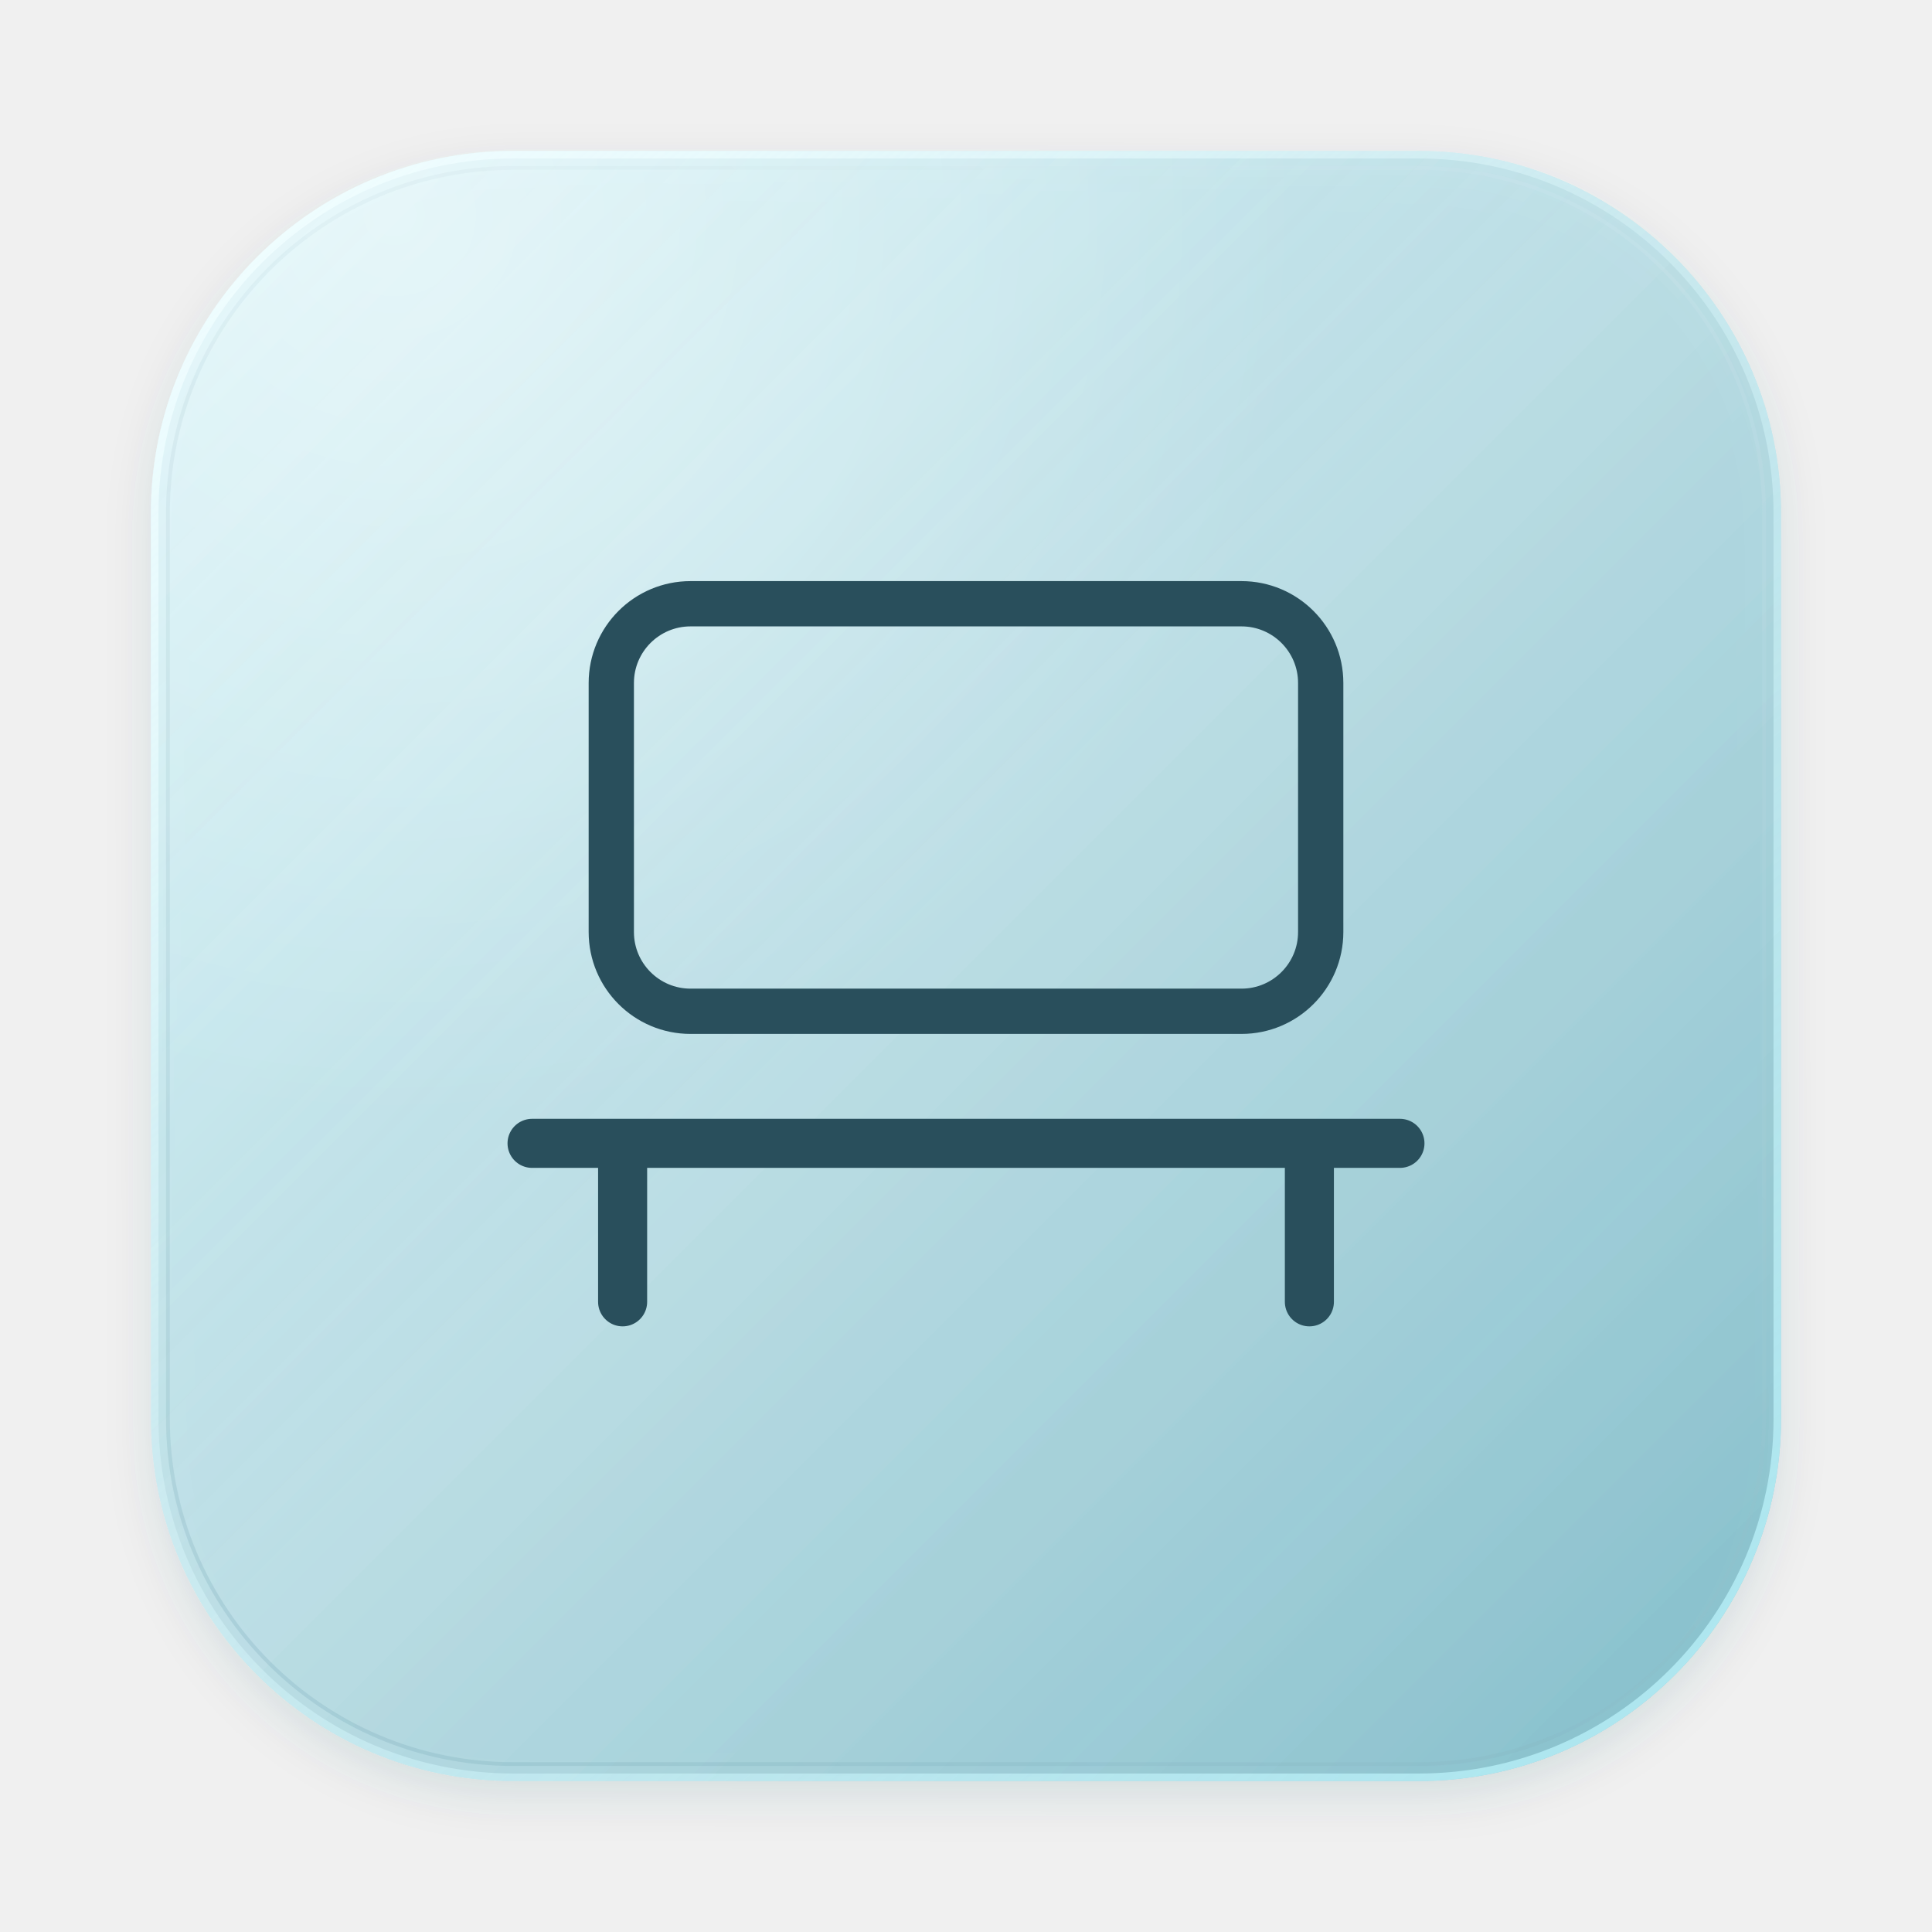
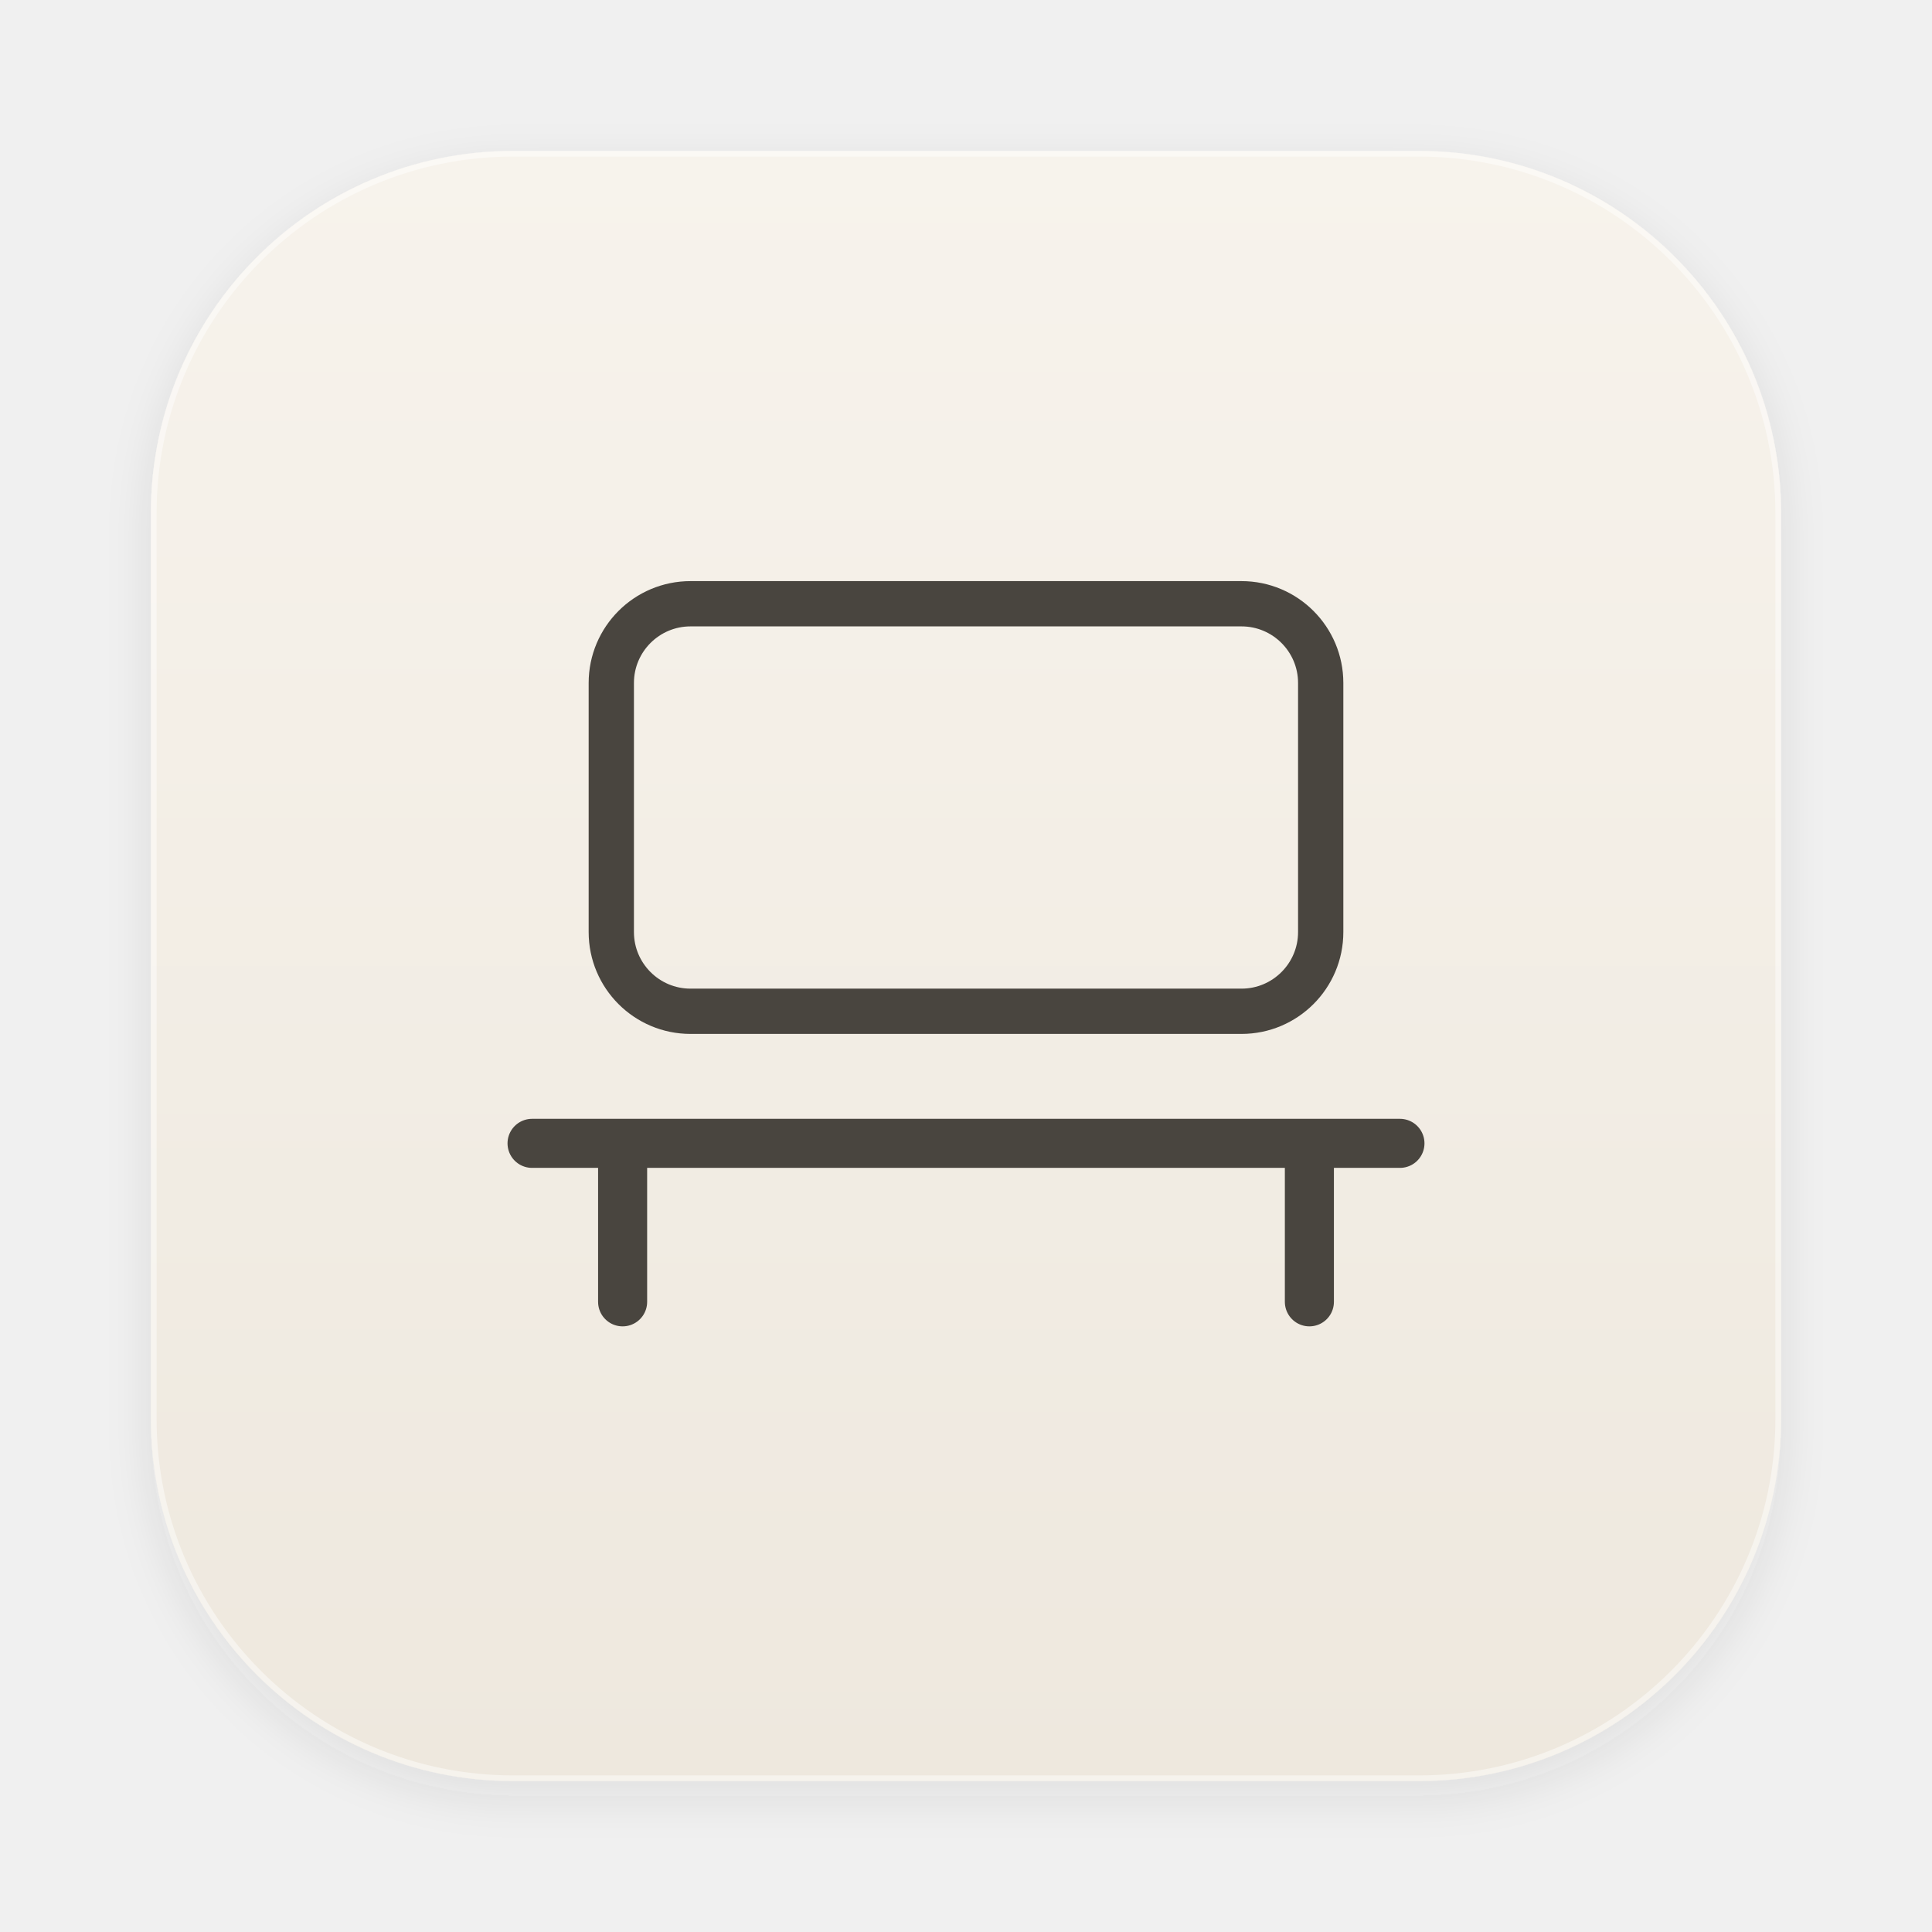
<svg xmlns="http://www.w3.org/2000/svg" width="1024" height="1024" viewBox="0 0 1024 1024" role="img" aria-labelledby="title description">
  <defs>
-     <linearGradient id="surface" x1="0" y1="0" x2="1" y2="1">
-       <stop stop-color="#D9F7FC" stop-opacity=".88" />
-       <stop offset=".48" stop-color="#B1DCE4" stop-opacity=".78" />
-       <stop offset="1" stop-color="#71B6C4" stop-opacity=".84" />
-     </linearGradient>
-     <radialGradient id="light" cx=".15" cy=".04" r=".93">
-       <stop stop-color="#FFFFFF" stop-opacity=".42" />
-       <stop offset=".6" stop-color="#FFFFFF" stop-opacity="0" />
-     </radialGradient>
-     <linearGradient id="rim" x1="0" y1="0" x2=".82" y2="1">
-       <stop stop-color="#F3FEFF" stop-opacity=".94" />
-       <stop offset=".47" stop-color="#E1FBFF" stop-opacity=".34" />
-       <stop offset="1" stop-color="#BAF3FB" stop-opacity=".74" />
-     </linearGradient>
-     <linearGradient id="inner-rim" x1="1" y1="0" x2="0" y2="1">
-       <stop stop-color="#FFFFFF" stop-opacity=".08" />
-       <stop offset="1" stop-color="#24677A" stop-opacity=".13" />
+     <linearGradient id="surface" x1="0" y1="0" x2="0" y2="1">
+       <stop stop-color="#F7F3EC" />
+       <stop offset="1" stop-color="#EEE8DE" />
    </linearGradient>
    <filter id="shadow" x="-12%" y="-12%" width="124%" height="132%" color-interpolation-filters="sRGB">
-       <feDropShadow dx="0" dy="9" stdDeviation="12" flood-color="#205663" flood-opacity=".14" />
+       <feDropShadow dx="0" dy="8" stdDeviation="12" flood-color="#3A342D" flood-opacity=".09" />
    </filter>
  </defs>
  <rect x="80" y="80" width="864" height="864" rx="192" fill="url(#surface)" filter="url(#shadow)" />
-   <rect x="80" y="80" width="864" height="864" rx="192" fill="url(#light)" />
-   <rect x="82" y="82" width="860" height="860" rx="190" fill="none" stroke="url(#rim)" stroke-width="4" />
-   <rect x="89" y="89" width="846" height="846" rx="183" fill="none" stroke="url(#inner-rim)" stroke-width="2" />
-   <g fill="none" stroke="#294F5C" stroke-linecap="round" stroke-linejoin="round">
+   <rect x="81.5" y="81.5" width="861" height="861" rx="190.5" fill="none" stroke="#FFFFFF" stroke-opacity=".46" stroke-width="3" />
+   <g fill="none" stroke="#49453F" stroke-linecap="round" stroke-linejoin="round">
    <rect x="324" y="320" width="376" height="216" rx="42" stroke-width="24" />
    <path d="M282 606H742M330 606V690M694 606V690" stroke-width="26" />
  </g>
</svg>
